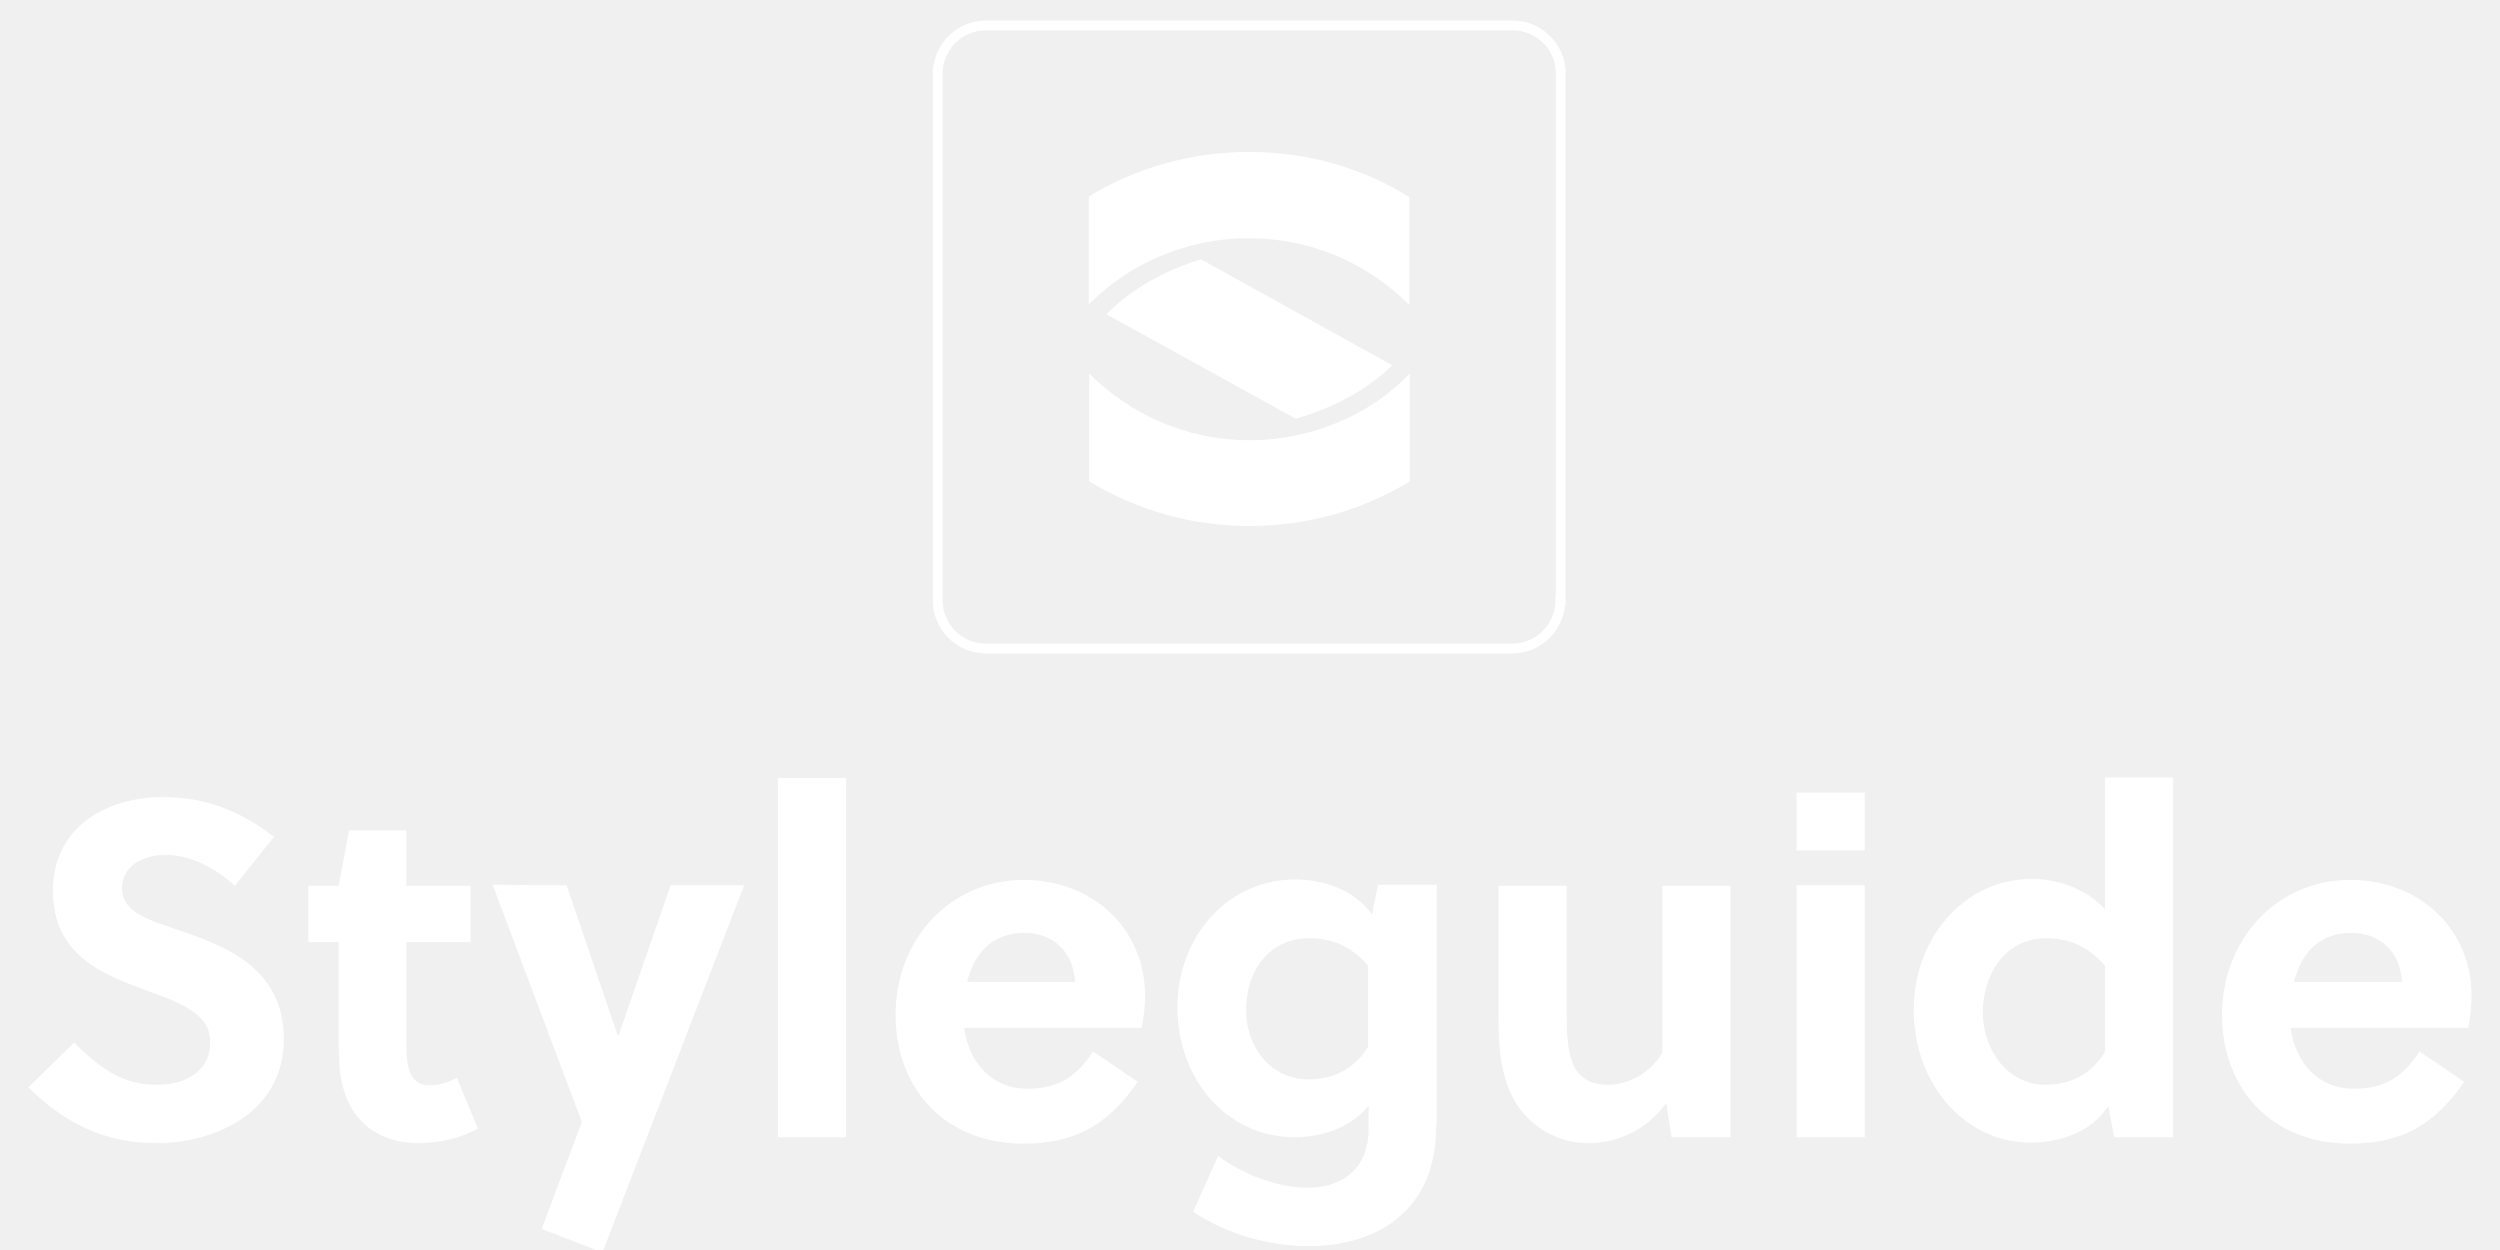
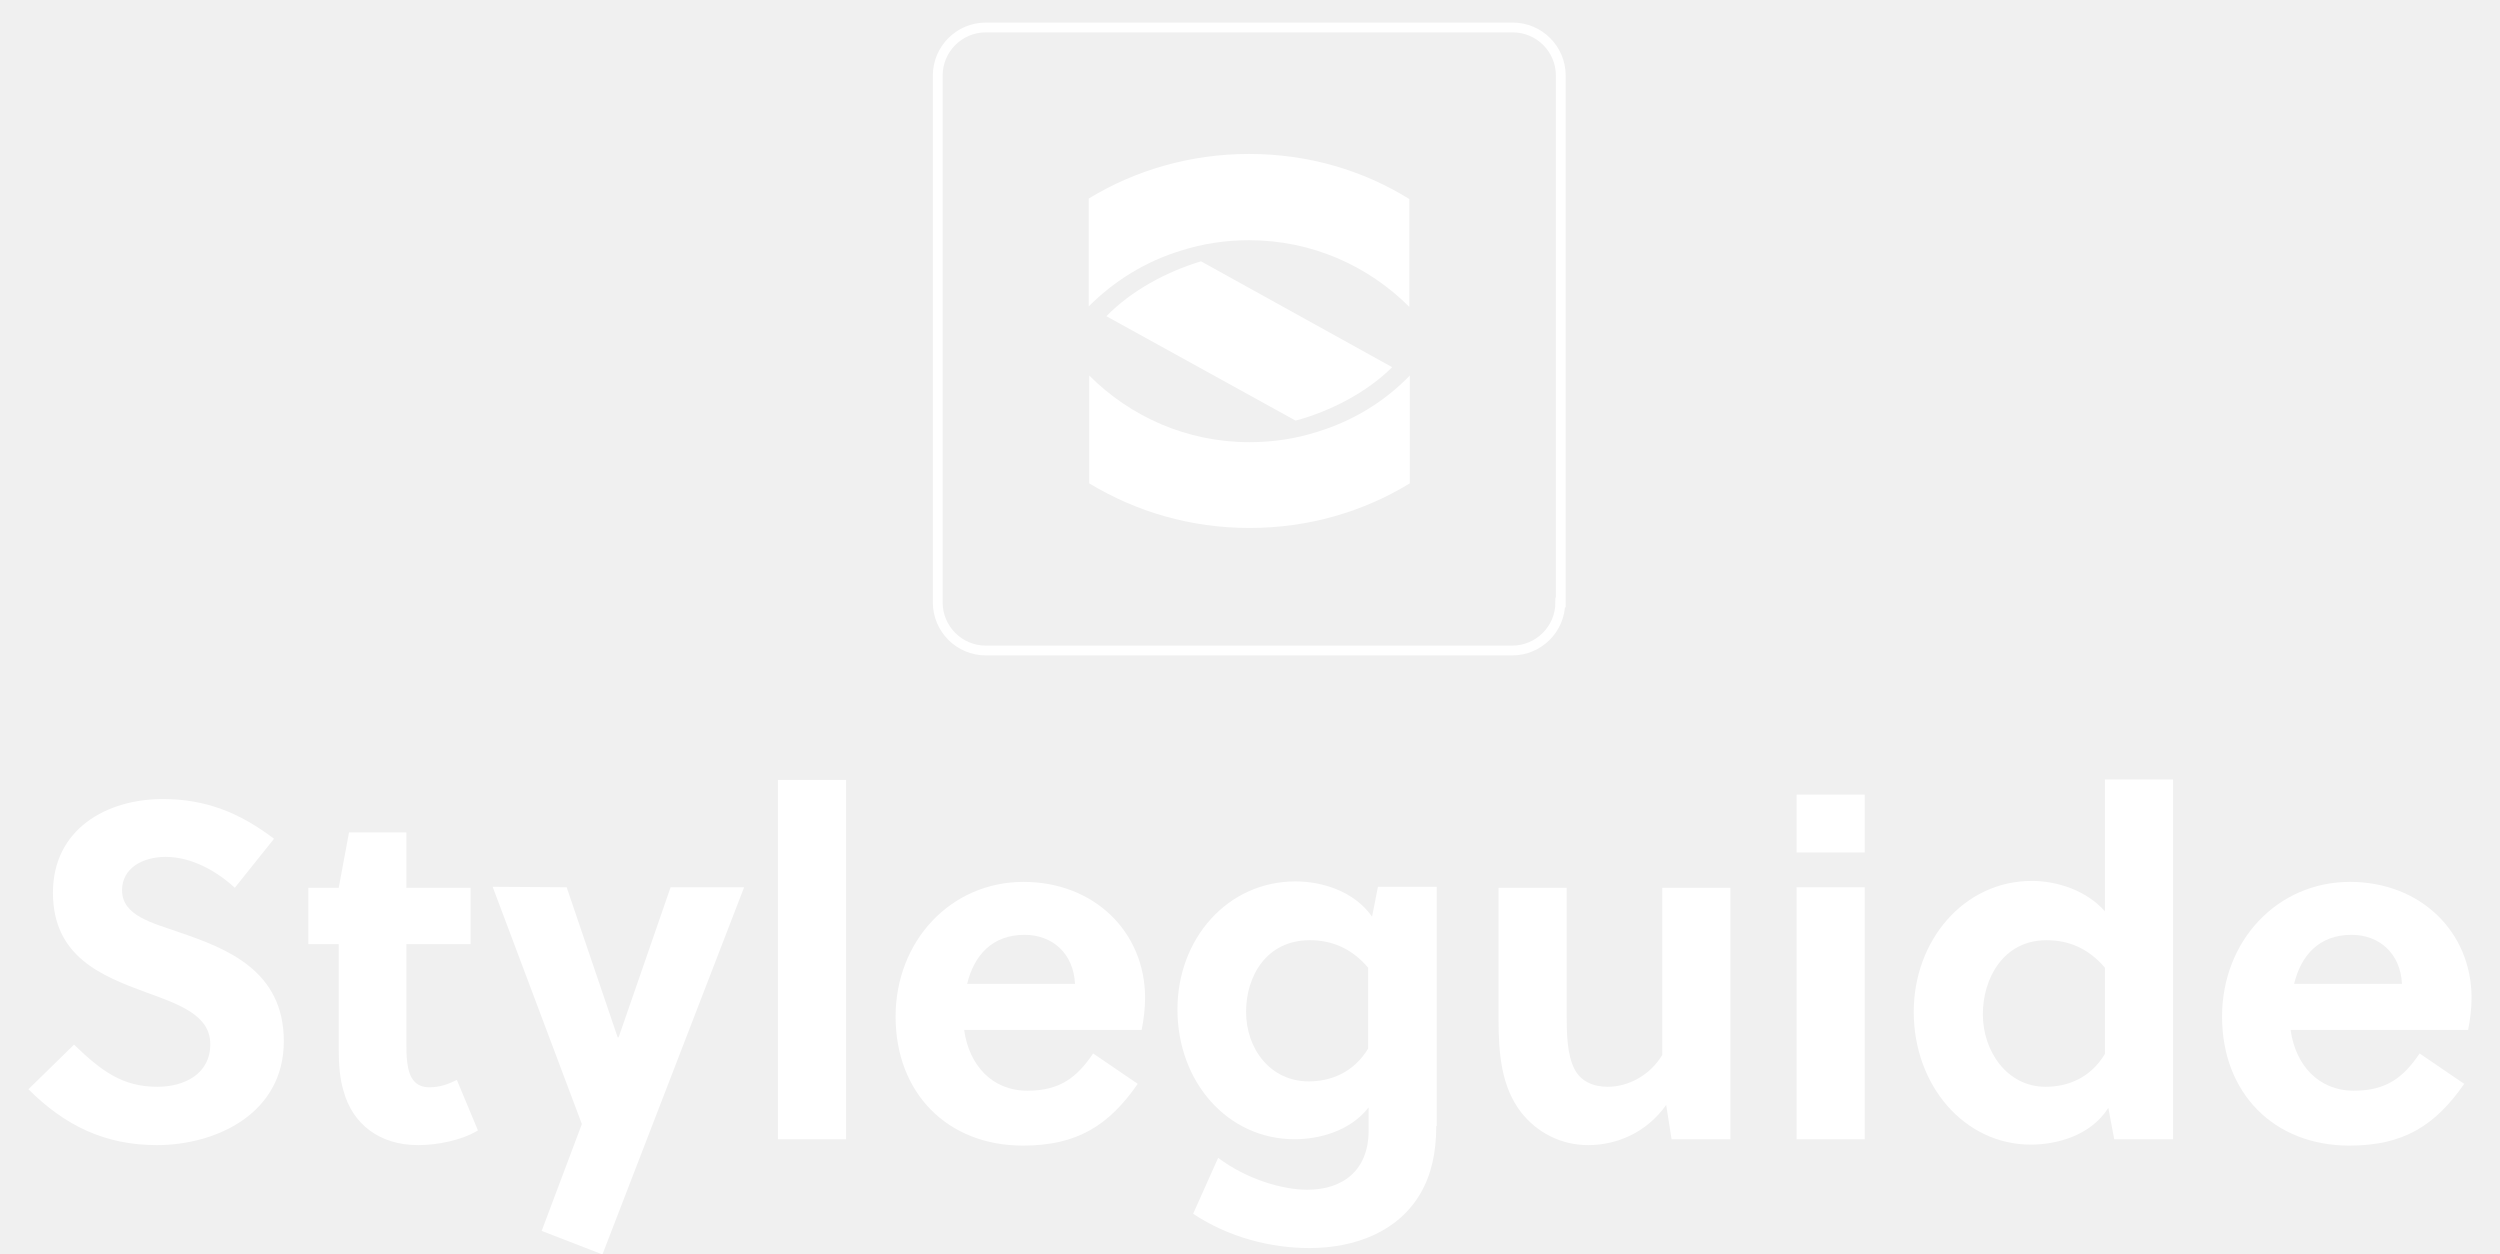
- <svg xmlns="http://www.w3.org/2000/svg" width="510" height="255" version="1.1" id="Layer_1" x="0px" y="0px" viewBox="0 0 510 255" enable-background="new 0 0 510 255" xml:space="preserve">
+ <svg xmlns="http://www.w3.org/2000/svg" width="315" height="158" version="1.1" id="Layer_1" x="0px" y="0px" viewBox="0 0 510 255" enable-background="new 0 0 510 255" xml:space="preserve">
  <g id="Logo_white">
    <path fill="#FFFFFF" d="M33.8,174.4c-4.7,0-8.9,2.3-8.9,6.8c0,5.3,6.4,6.7,11.7,8.6c9.7,3.3,21.3,7.8,21.3,22.2   c0,14.9-14,21.2-25.9,21.2c-10.6,0-18.8-4-26.2-11.4l9.3-9.1c5.6,5.4,9.9,8.6,17,8.6c5.5,0,10.8-2.6,10.8-8.7   c0-5.9-6.3-8.1-13.2-10.6c-8.9-3.3-18.9-7.2-18.9-20.3c0-13,11-19.1,22.4-19.1c8.8,0,15.7,2.8,22.7,8.1l-8,10   C44.2,177.3,39.1,174.4,33.8,174.4z" />
    <path fill="#FFFFFF" d="M82.9,192.2v19.9c0,1.6,0,2.9,0.2,4.4c0.4,3,1.6,4.9,4.5,4.9c2.1,0,3.8-0.6,5.6-1.5l4.3,10.3   c-3.3,2-8.2,3-12.2,3c-8,0-13.4-4.4-15.2-11c-0.8-2.5-1-5.6-1-8.6v-21.4h-6.2v-11.5h6.2l2.1-11.3h11.7v11.3H96v11.5H82.9z" />
    <path fill="#FFFFFF" d="M115.6,180.6l10.4,30.6h0.2l10.6-30.6h15l-28.9,74.9l-12.4-4.8l8.2-21.8l-18.2-48.4L115.6,180.6   L115.6,180.6z" />
    <path fill="#FFFFFF" d="M172.6,232h-13.9v-73.3h13.9V232z" />
    <path fill="#FFFFFF" d="M196.7,209.8c1,7,5.6,12.3,12.9,12.3c6.6,0,10.1-2.7,13.4-7.6l9.1,6.2c-5.9,8.5-12.4,12.6-23.4,12.6   c-15.5,0-26-10.8-26-26.3c0-15.5,11.3-27.5,26.1-27.5c14.3,0,24.8,10.1,24.8,23.7c0,2.1-0.3,4.5-0.7,6.5H196.7z M219.3,200.3   c-0.3-6.2-4.6-10-10.3-10c-6.6,0-10.3,4.2-11.7,10H219.3z" />
    <path fill="#FFFFFF" d="M293,229.3c0,5.6-1.1,10.1-3.2,13.7c-4.5,7.8-13.3,11.2-22.7,11.2c-7.9,0-16.5-2.2-23.7-7l5.1-11.4   c5.9,4.4,13.1,6.5,18.2,6.5c7.2,0,12.5-3.9,12.5-12.1v-4.7c-3.8,4.9-10.2,6.5-15.1,6.5c-13.6,0-23.9-11.6-23.9-26.5   c0-14.4,10.2-26.1,24.1-26.1c5.2,0,11.9,1.9,15.6,7.2l1.2-6.1h12V229.3z M279.1,197c-3.5-4.1-7.6-5.6-11.9-5.6   c-8.9,0-13,7.4-13,14.6c0,7.5,4.9,14.2,12.8,14.2c4.3,0,9.1-1.7,12.1-6.7L279.1,197L279.1,197z" />
    <path fill="#FFFFFF" d="M341,232l-1.1-7c-4.1,5.8-10.3,8.2-15.9,8.2c-5.6,0-10.5-2.6-13.7-6.7c-4-5.2-4.6-11.8-4.6-19.1v-26.7h13.9   v26c0,3.8,0.1,8.1,1.6,11c1.3,2.5,3.8,3.6,6.8,3.6c4.1,0,8.6-2.3,11.1-6.5v-34.1H353V232H341z" />
    <path fill="#FFFFFF" d="M366.5,173.5v-11.8h13.9v11.8H366.5z M366.5,232v-51.4h13.9V232H366.5z" />
    <path fill="#FFFFFF" d="M431.3,232l-1.2-6.4c-3.6,5.7-10.6,7.5-15.8,7.5c-13.6,0-23.9-12.1-23.9-27.1c0-14.5,10.2-26.7,24.1-26.7   c4.9,0,11,1.8,14.9,6.2v-26.9h13.9V232H431.3z M429.4,197c-3.5-4.1-7.6-5.6-11.9-5.6c-8.9,0-13,7.9-13,15.1   c0,7.5,4.9,14.8,12.8,14.8c4.4,0,9.1-1.7,12.1-6.7V197z" />
    <path fill="#FFFFFF" d="M467.3,209.8c1,7,5.6,12.3,12.9,12.3c6.6,0,10.1-2.7,13.4-7.6l9.1,6.2c-5.9,8.5-12.4,12.6-23.4,12.6   c-15.5,0-26-10.8-26-26.3c0-15.5,11.3-27.5,26.1-27.5c14.3,0,24.8,10.1,24.8,23.7c0,2.1-0.3,4.5-0.7,6.5H467.3z M490,200.3   c-0.3-6.2-4.6-10-10.3-10c-6.6,0-10.3,4.2-11.7,10H490z" />
  </g>
  <g id="Logo_symbol">
    <g>
      <path fill="none" stroke="#FFFFFF" stroke-width="2" stroke-miterlimit="10" d="M318.3,122.5c0,5.4-4.4,9.8-9.8,9.8H201.1    c-5.4,0-9.8-4.4-9.8-9.8V15c0-5.4,4.4-9.8,9.8-9.8h107.5c5.4,0,9.8,4.4,9.8,9.8V122.5z" />
    </g>
    <g>
      <path fill="#FFFFFF" d="M264.3,85.4c7.1-1.9,14.6-5.8,19.7-10.9l-39-21.6c-7.2,2.2-14.2,6-19.3,11.2L264.3,85.4z" />
      <path fill="#FFFFFF" d="M268.7,87.7c-4.4,1.4-9,2.1-13.8,2.1c-12.8,0-24.3-5.2-32.7-13.6v22c9.6,5.8,20.7,9.1,32.7,9.1    c12,0,23.2-3.3,32.7-9.1v-22C282.4,81.6,275.9,85.5,268.7,87.7z" />
      <path fill="#FFFFFF" d="M254.8,31c-11.9,0-23.2,3.3-32.7,9.1v22c5.2-5.2,11.6-9.2,18.9-11.4c4.4-1.4,9-2.1,13.8-2.1    c12.8,0,24.3,5.2,32.7,13.6v-22C278,34.3,266.8,31,254.8,31z" />
    </g>
  </g>
</svg>
